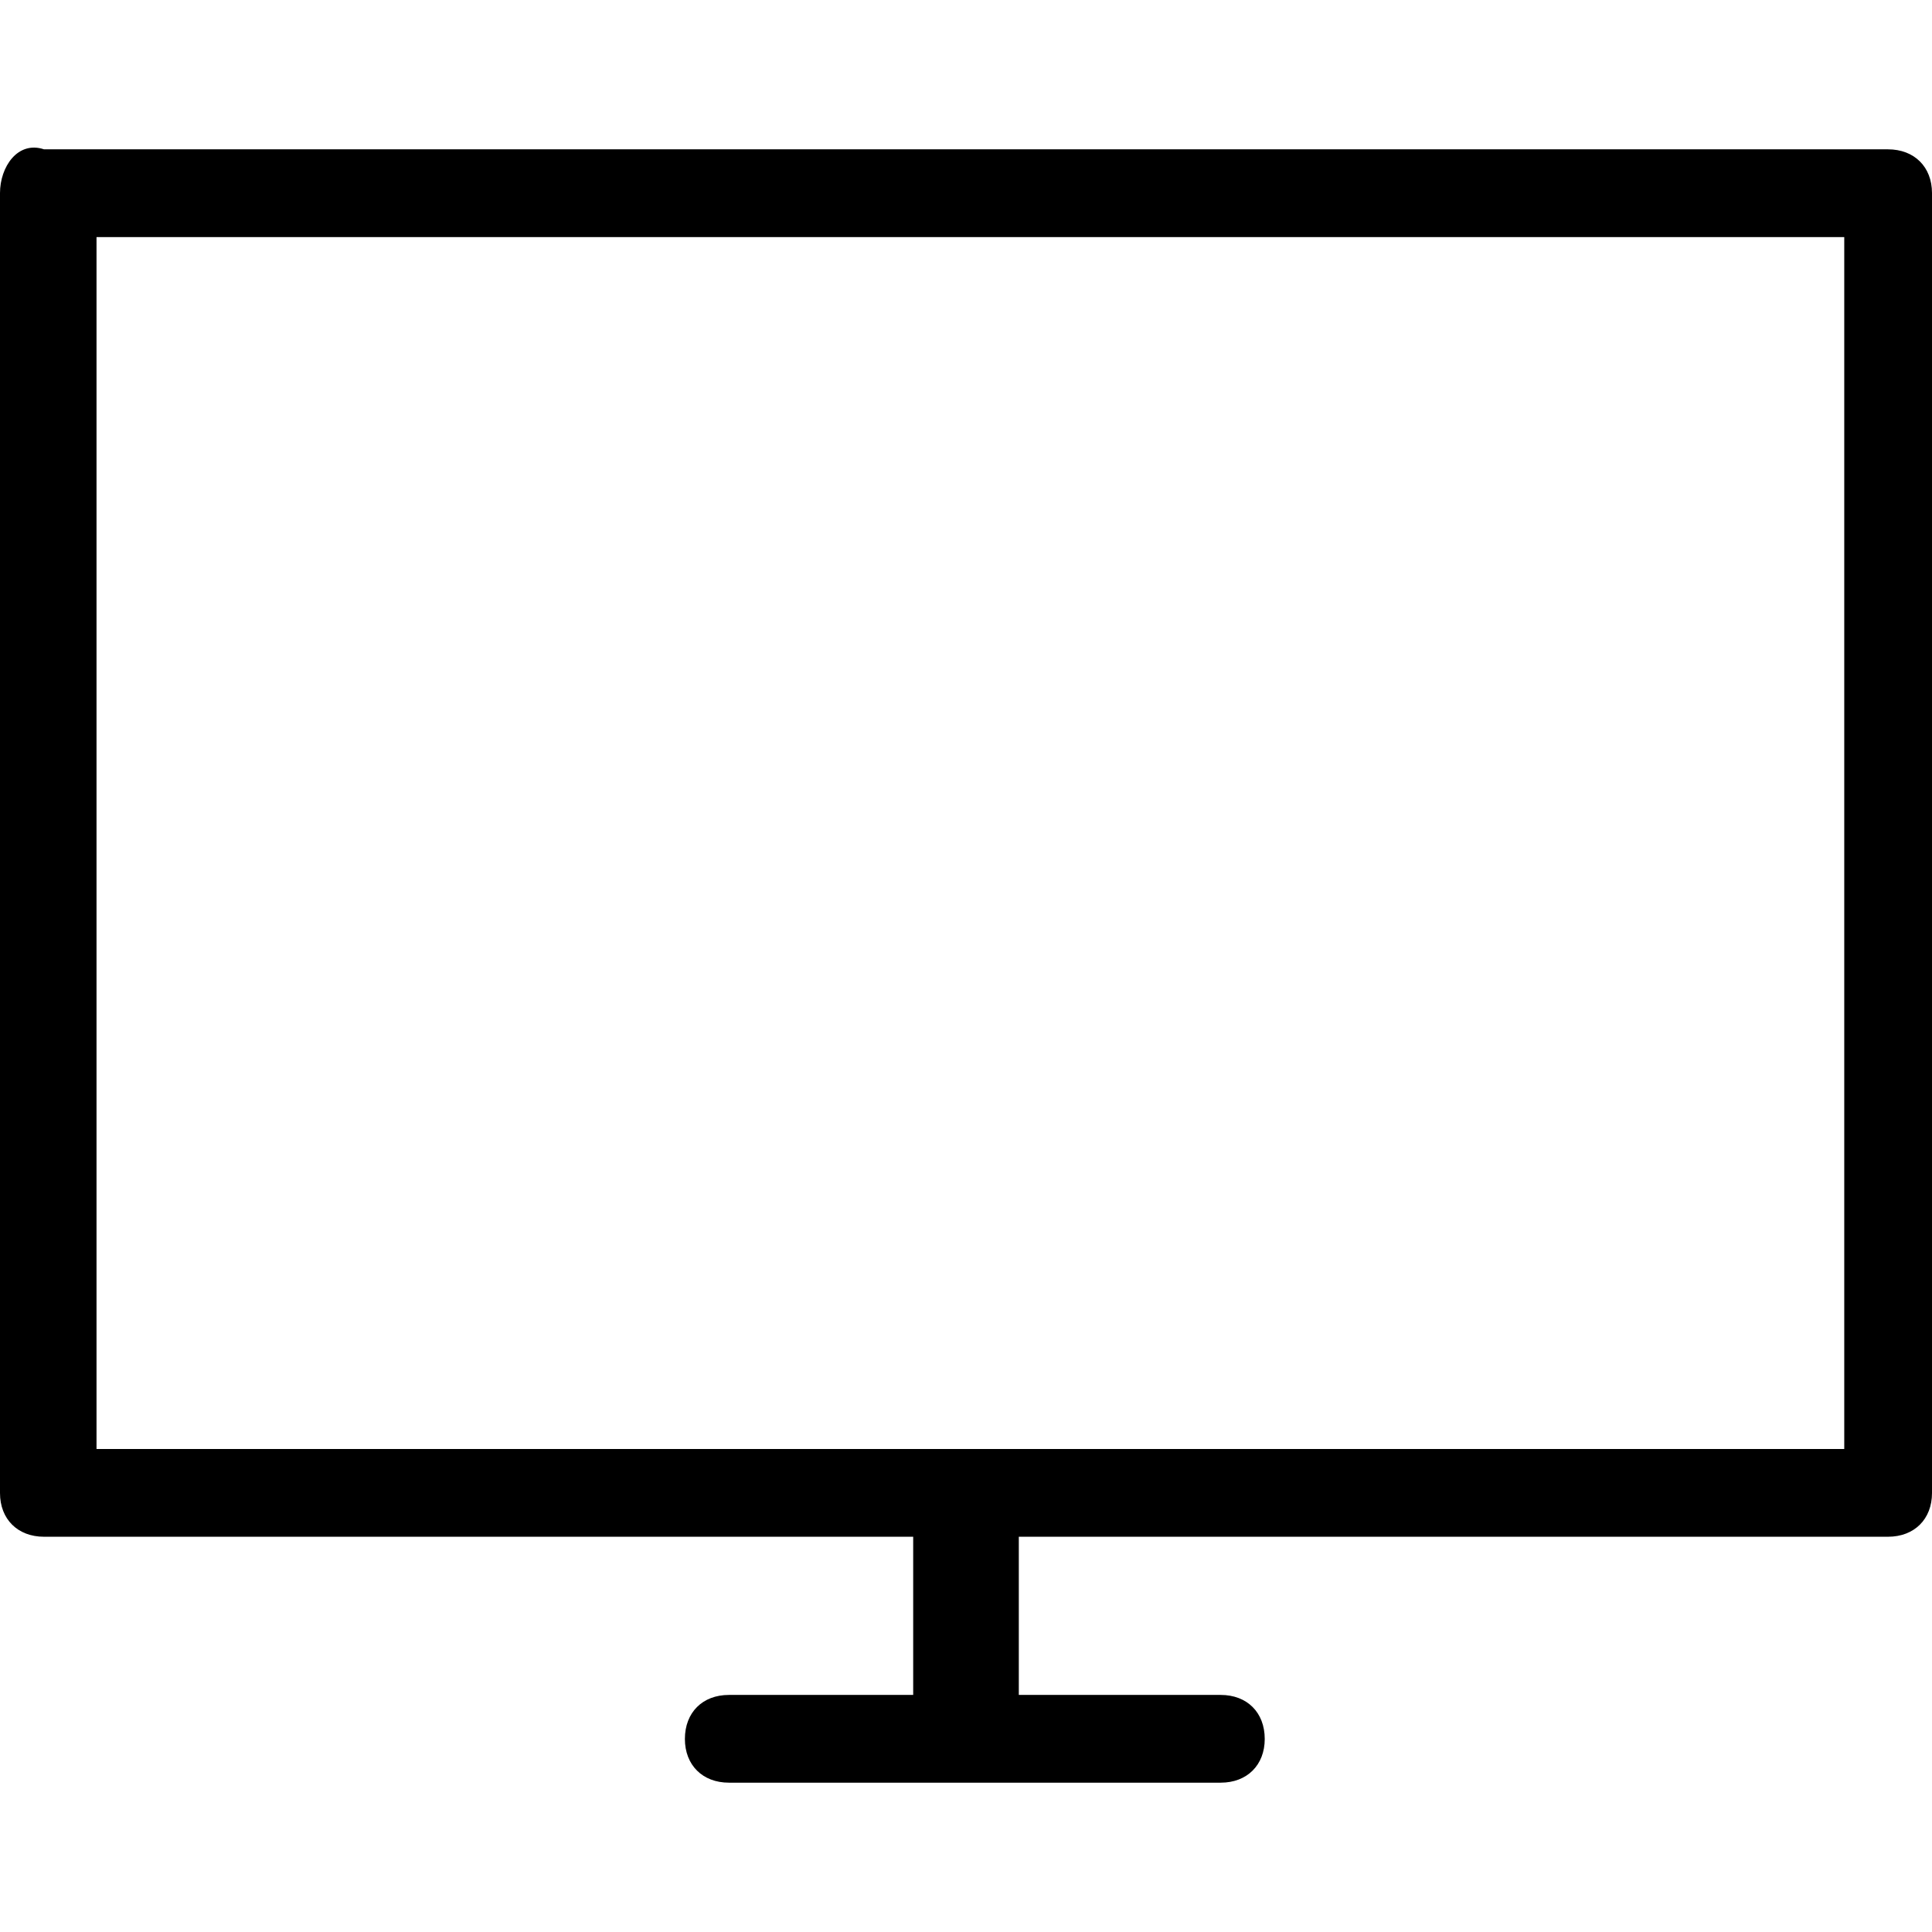
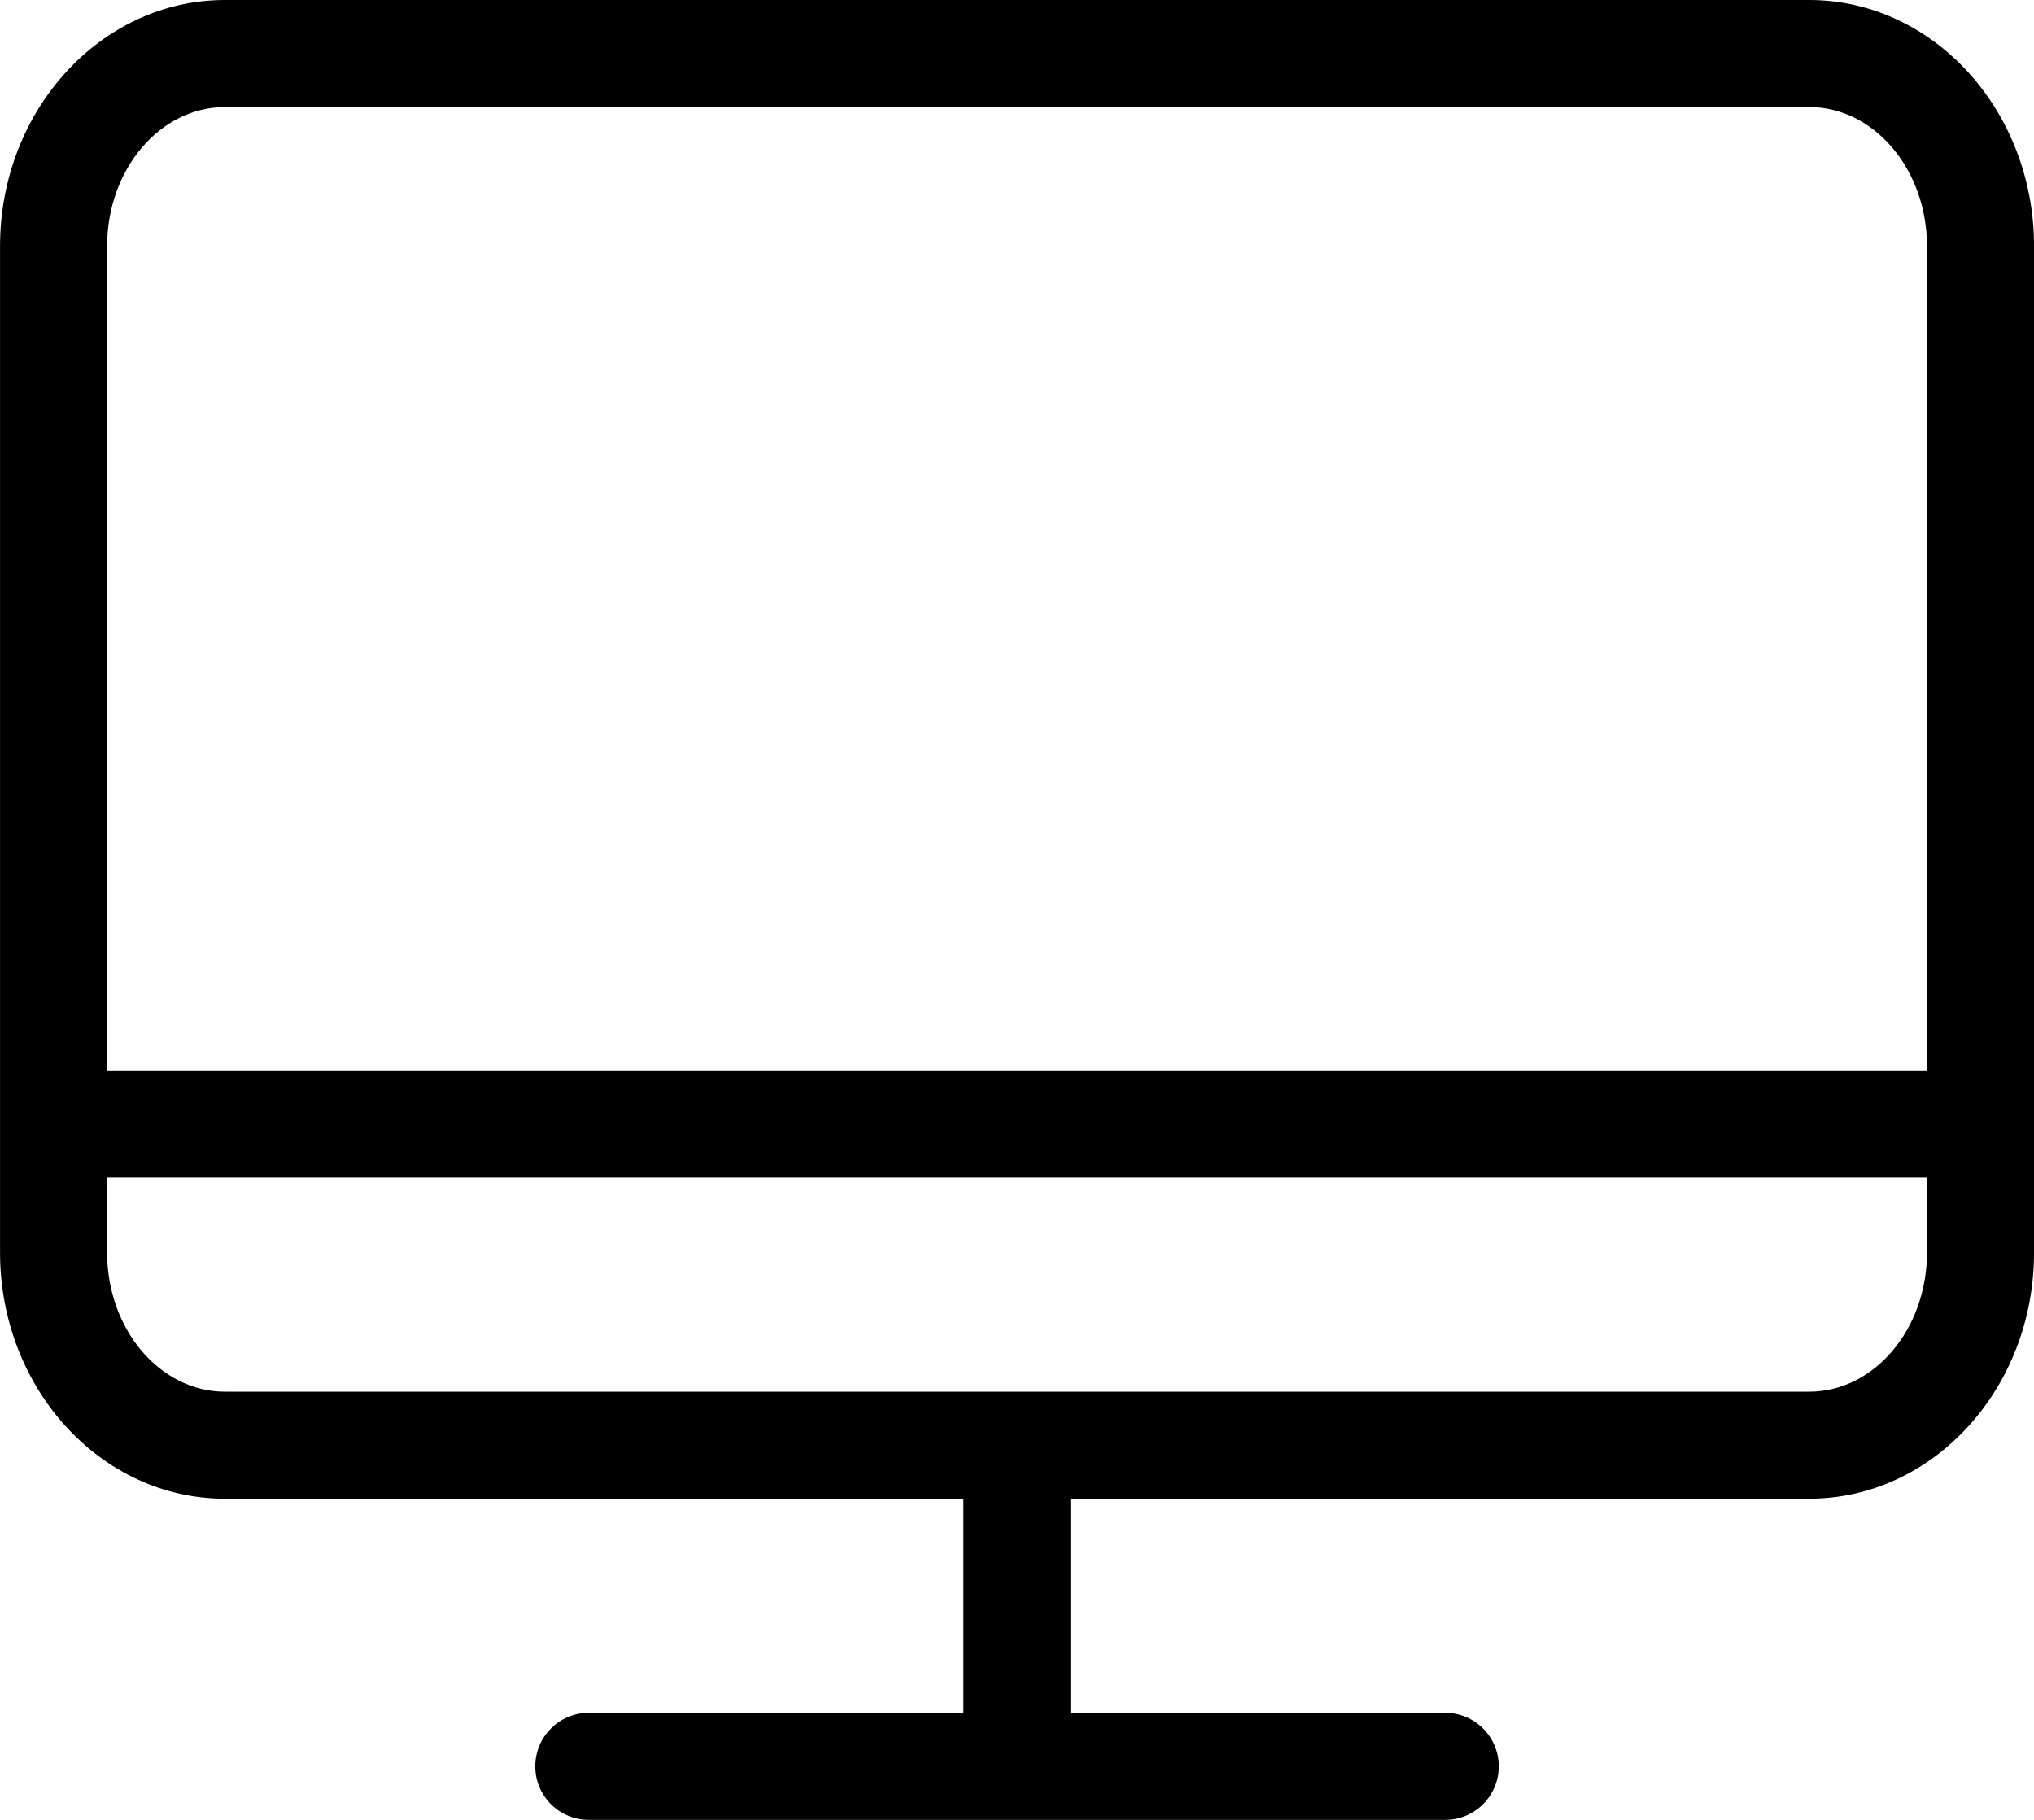
- <svg xmlns="http://www.w3.org/2000/svg" width="24pt" height="24pt" viewBox="0 0 24 24" version="1.1">
-   <g id="surface1">
-     <path style=" stroke:none;fill-rule:nonzero;fill:rgb(0%,0%,0%);fill-opacity:1;" d="M 0.547 19.09 L 11.344 19.09 L 11.344 21.055 L 9.055 21.055 C 8.727 21.055 8.508 21.273 8.508 21.602 C 8.508 21.926 8.727 22.145 9.055 22.145 L 15.164 22.145 C 15.492 22.145 15.711 21.926 15.711 21.602 C 15.711 21.273 15.492 21.055 15.164 21.055 L 12.656 21.055 L 12.656 19.09 L 23.453 19.09 C 23.781 19.09 24 18.871 24 18.547 L 24 2.398 C 24 2.074 23.781 1.855 23.453 1.855 L 0.547 1.855 C 0.219 1.746 0 2.074 0 2.398 L 0 18.547 C 0 18.871 0.219 19.09 0.547 19.09 Z M 1.199 2.945 L 22.91 2.945 L 22.91 18 L 1.199 18 Z M 1.199 2.945 " />
+ <svg xmlns="http://www.w3.org/2000/svg" width="19px" height="17px" viewBox="0 0 19 17" version="1.1">
+   <g id="Page-1" stroke="none" stroke-width="1" fill="none" fill-rule="evenodd">
+     <g id="computer" transform="translate(0.0004, 0)" fill="#000000">
+       <path d="M16.9,13 L2.1,13 C1.494,13 1,12.417 1,11.7 L1,11 L18,11 L18,11.7 C18,12.417 17.506,13 16.9,13 L16.9,13 Z M1,2.3 C1,1.583 1.494,1 2.1,1 L16.9,1 C17.506,1 18,1.583 18,2.3 L18,10 L1,10 L1,2.3 Z M16.9,0 L2.1,0 C0.942,0 0,1.031 0,2.3 L0,11.7 C0,12.969 0.942,14 2.1,14 L9,14 L9,16 L5.5,16 C5.223,16 5,16.224 5,16.5 C5,16.776 5.223,17 5.5,17 L13.5,17 C13.776,17 14,16.776 14,16.5 C14,16.224 13.776,16 13.5,16 L10,16 L10,14 L16.9,14 C18.058,14 19,12.969 19,11.7 L19,2.3 C19,1.031 18.058,0 16.9,0 L16.9,0 Z" id="Fill-1" />
+     </g>
  </g>
</svg>
